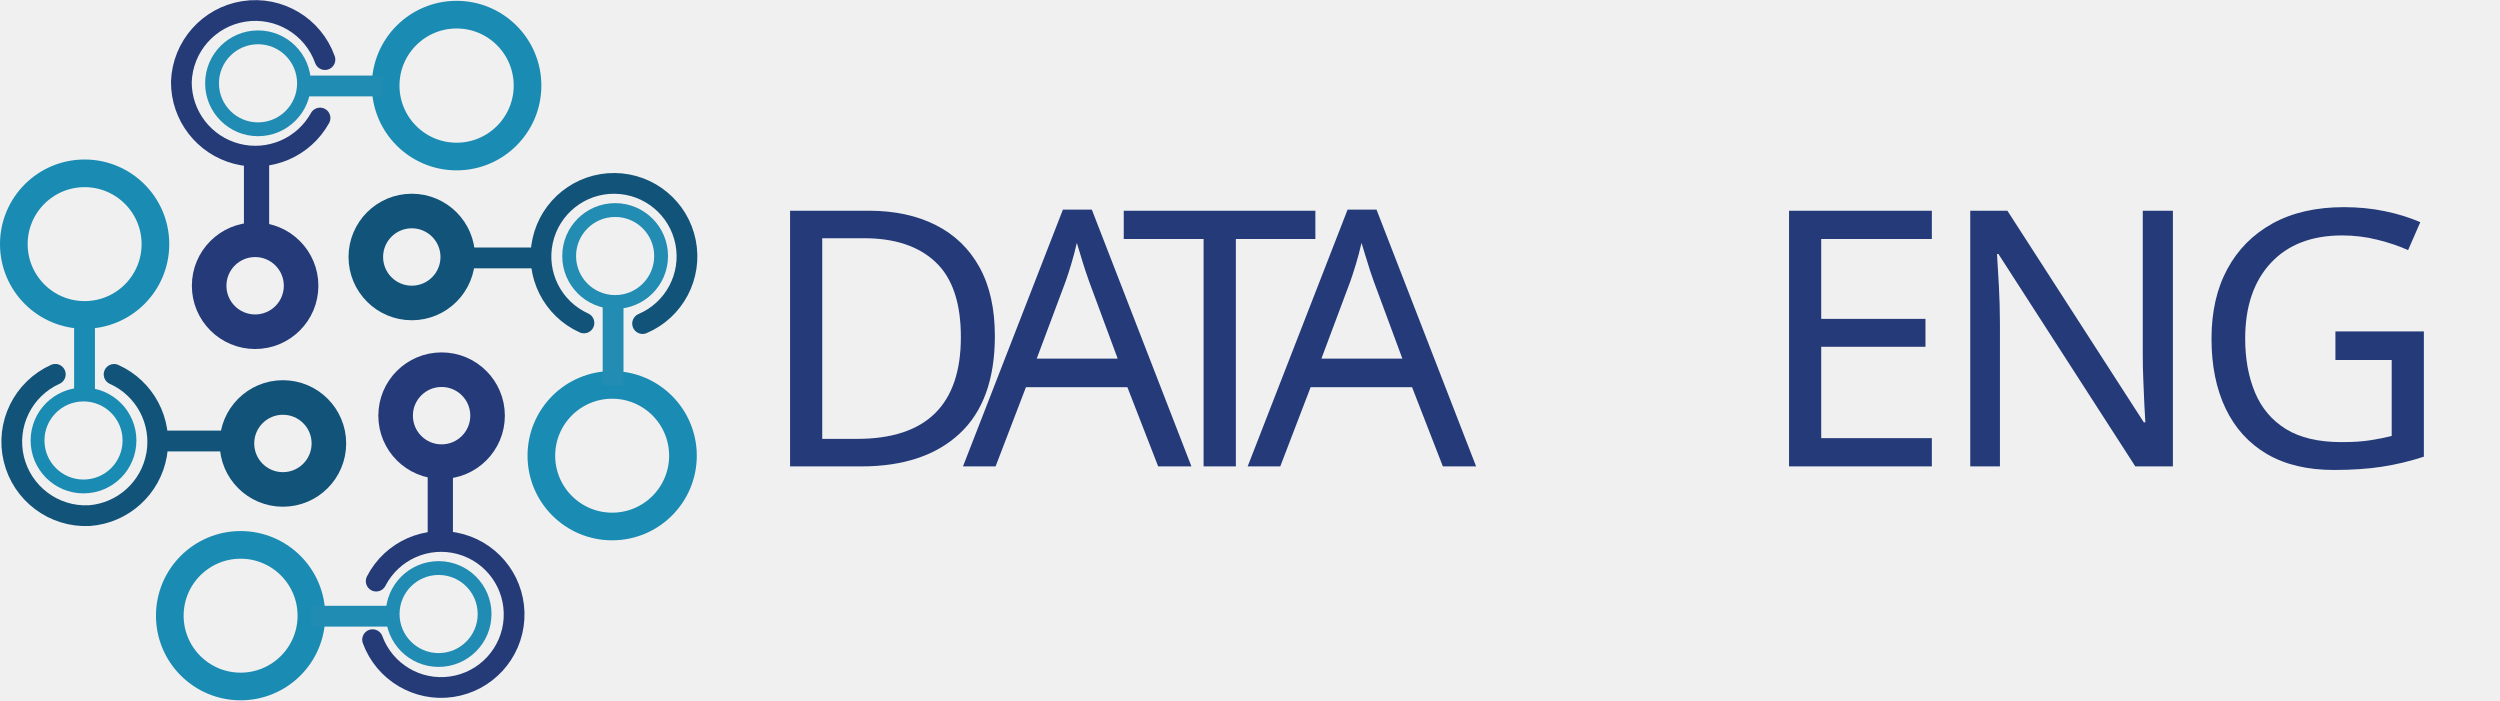
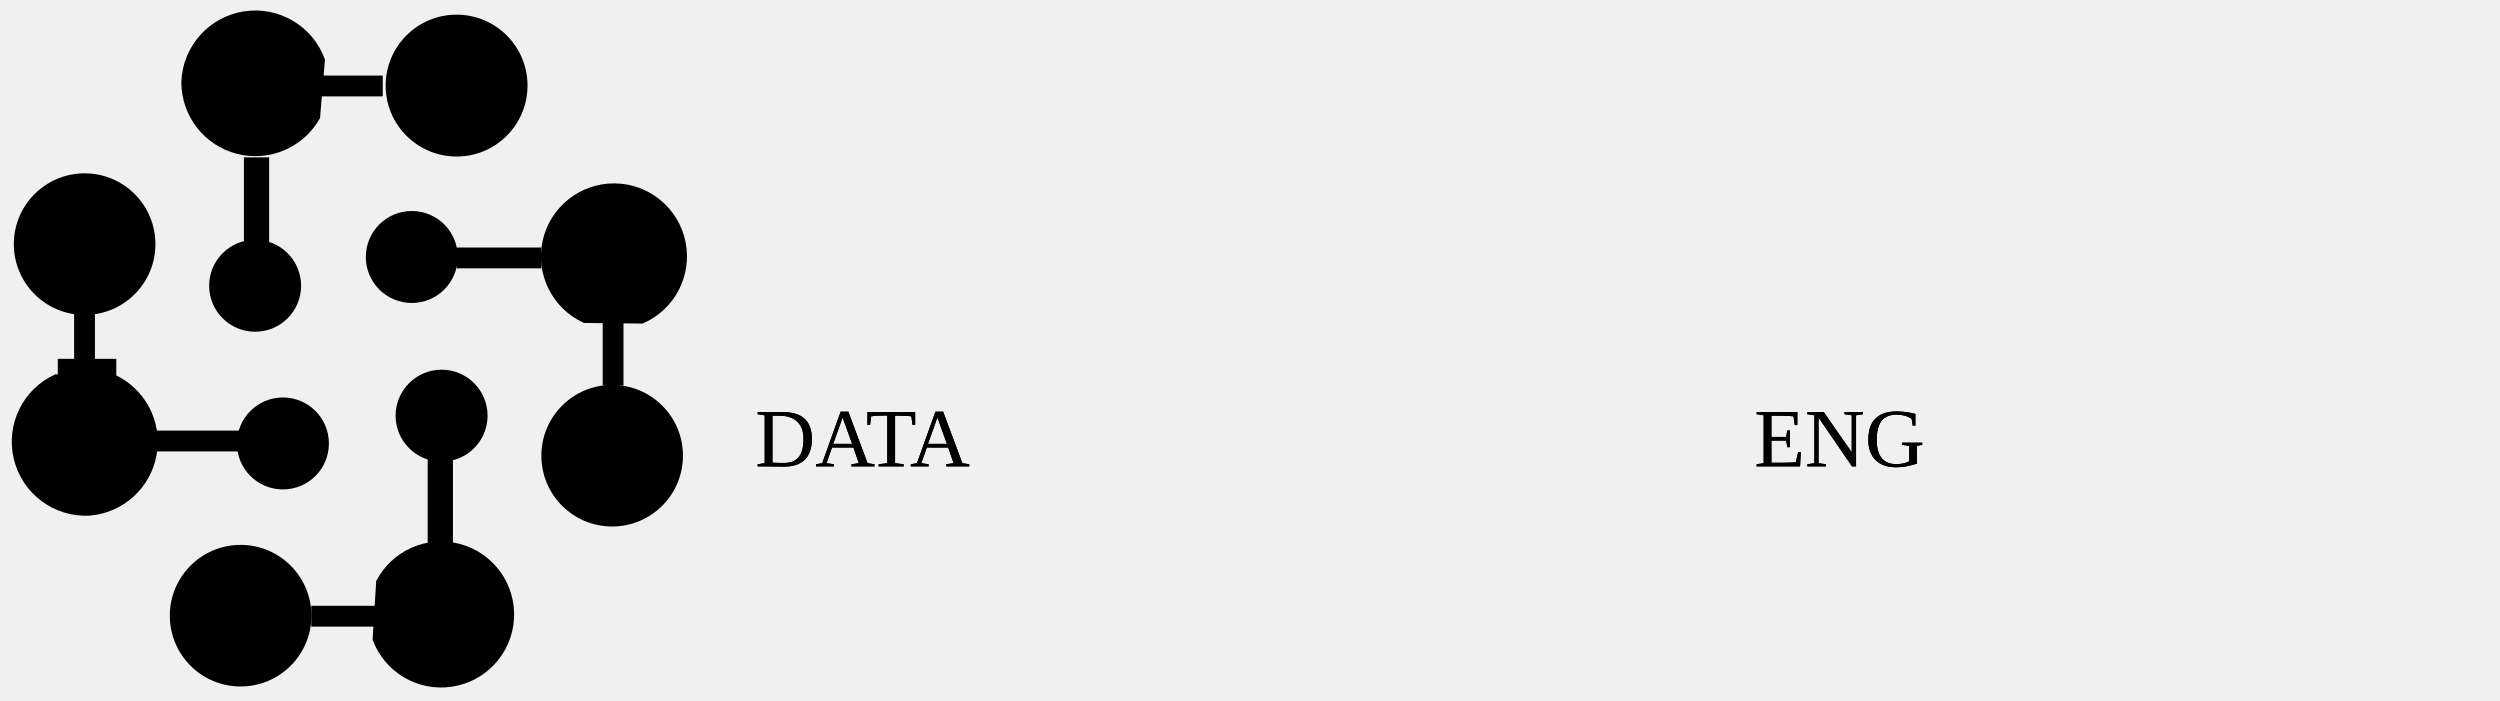
<svg xmlns="http://www.w3.org/2000/svg" viewBox="0 0 361.59 101.29">
  <defs>
    <style>.cls-1,.cls-4{font-size:51.79px;font-family:BerlinRounded-Regular, Berlin Rounded;letter-spacing:-0.13em;}.cls-1{fill:#fff;}.cls-2{letter-spacing:-0.1em;}.cls-3{letter-spacing:-0.05em;}.cls-16,.cls-4{fill:#253a78;}.cls-10,.cls-11,.cls-12,.cls-13,.cls-19,.cls-5,.cls-6,.cls-7,.cls-8,.cls-9{fill:none;}.cls-11,.cls-5{stroke:#1a8bb2;}.cls-10,.cls-11,.cls-13,.cls-19,.cls-5,.cls-6,.cls-7,.cls-8,.cls-9{stroke-miterlimit:10;}.cls-5{stroke-width:4px;}.cls-19,.cls-6,.cls-7{stroke:#12537a;}.cls-13,.cls-19,.cls-6{stroke-linecap:round;}.cls-13,.cls-6{stroke-width:3px;}.cls-19,.cls-7,.cls-8{stroke-width:5px;}.cls-8{stroke:#253a78;}.cls-9{stroke:#238cb3;}.cls-10,.cls-11,.cls-9{stroke-width:2px;}.cls-10{stroke:#218cb3;}.cls-13{stroke:#243b78;}.cls-14{fill:#218cb3;}.cls-15{fill:#12537a;}.cls-17{fill:#1a8bb2;}.cls-18{fill:#238cb3;}</style>
  </defs>
  <g id="Layer_2" data-name="Layer 2">
    <g id="Layer_1-2" data-name="Layer 1">
-       <text class="cls-1" transform="translate(109.24 67.46)">DATA<tspan class="cls-2" x="131.96" y="0"> </tspan>
-         <tspan class="cls-3" x="144.49" y="0">ENG</tspan>
+       <text className="cls-1" transform="translate(109.24 67.46)">DATA<tspan className="cls-2" x="131.96" y="0"> </tspan>
+         <tspan className="cls-3" x="144.49" y="0">ENG</tspan>
      </text>
-       <text class="cls-4" transform="translate(109.24 67.46)">DATA<tspan class="cls-2" x="131.96" y="0"> </tspan>
-         <tspan class="cls-3" x="144.49" y="0">ENG</tspan>
+       <text className="cls-4" transform="translate(109.24 67.46)">DATA<tspan className="cls-2" x="131.96" y="0"> </tspan>
+         <tspan className="cls-3" x="144.49" y="0">ENG</tspan>
      </text>
-       <circle class="cls-5" cx="66.04" cy="12.38" r="10.26" />
-       <circle class="cls-5" cx="88.54" cy="65.91" r="10.24" />
-       <circle class="cls-5" cx="34.8" cy="89.05" r="10.24" />
-       <circle class="cls-5" cx="12.24" cy="35.31" r="10.24" />
-       <path class="cls-6" d="M8,54.14a10.7,10.7,0,0,0,4.92,20.44A10.7,10.7,0,0,0,16.5,54.15" />
-       <circle class="cls-7" cx="59.56" cy="37.17" r="6.65" />
-       <circle class="cls-8" cx="36.9" cy="41.33" r="6.65" />
-       <circle class="cls-8" cx="63.87" cy="60.12" r="6.65" />
-       <circle class="cls-9" cx="88.97" cy="37.03" r="6.65" />
-       <circle class="cls-10" cx="63.44" cy="88.81" r="6.65" />
-       <circle class="cls-11" cx="12.08" cy="63.71" r="6.65" />
-       <circle class="cls-10" cx="37.32" cy="12.05" r="6.65" />
-       <rect class="cls-12" x="8.36" y="51.9" width="8.46" height="3.44" />
-       <path class="cls-13" d="M47,8.62a10.7,10.7,0,0,0-20.77,3.23,10.7,10.7,0,0,0,20.06,5.22" />
-       <path class="cls-6" d="M92.94,46.8a10.56,10.56,0,1,0-8.48-.09" />
-       <path class="cls-13" d="M53.89,92.52a10.56,10.56,0,1,0,.52-8.47" />
-       <rect class="cls-14" x="43.11" y="10.93" width="12.25" height="3.01" />
-       <rect class="cls-15" x="22.46" y="62.28" width="12.25" height="3.01" />
-       <rect class="cls-14" x="45.02" y="87.62" width="12.25" height="3.01" />
-       <rect class="cls-15" x="66.06" y="35.8" width="12.25" height="3.01" />
-       <rect class="cls-16" x="57.56" y="70.66" width="12.25" height="3.65" transform="translate(-8.8 136.18) rotate(-90)" />
-       <rect class="cls-16" x="30.98" y="27.06" width="12.25" height="3.65" transform="translate(8.22 65.99) rotate(-90)" />
-       <rect class="cls-17" x="6.11" y="49.85" width="12.25" height="3.01" transform="translate(-39.13 63.59) rotate(-90)" />
-       <rect class="cls-18" x="82.56" y="48.13" width="12.25" height="3.01" transform="translate(39.04 138.32) rotate(-90)" />
-       <circle class="cls-19" cx="40.92" cy="64.14" r="6.65" />
+       <circle className="cls-5" cx="66.04" cy="12.38" r="10.26" />
+       <circle className="cls-5" cx="88.54" cy="65.91" r="10.24" />
+       <circle className="cls-5" cx="34.8" cy="89.05" r="10.24" />
+       <circle className="cls-5" cx="12.24" cy="35.31" r="10.24" />
+       <path className="cls-6" d="M8,54.14a10.7,10.7,0,0,0,4.92,20.44A10.7,10.7,0,0,0,16.5,54.15" />
+       <circle className="cls-7" cx="59.56" cy="37.17" r="6.65" />
+       <circle className="cls-8" cx="36.9" cy="41.33" r="6.65" />
+       <circle className="cls-8" cx="63.87" cy="60.12" r="6.65" />
+       <circle className="cls-9" cx="88.97" cy="37.03" r="6.65" />
+       <circle className="cls-10" cx="63.44" cy="88.81" r="6.65" />
+       <circle className="cls-11" cx="12.08" cy="63.71" r="6.65" />
+       <circle className="cls-10" cx="37.32" cy="12.05" r="6.65" />
+       <rect className="cls-12" x="8.36" y="51.9" width="8.46" height="3.44" />
+       <path className="cls-13" d="M47,8.62a10.7,10.7,0,0,0-20.77,3.23,10.7,10.7,0,0,0,20.06,5.22" />
+       <path className="cls-6" d="M92.94,46.8a10.56,10.56,0,1,0-8.48-.09" />
+       <path className="cls-13" d="M53.89,92.52a10.56,10.56,0,1,0,.52-8.47" />
+       <rect className="cls-14" x="43.11" y="10.93" width="12.25" height="3.01" />
+       <rect className="cls-15" x="22.46" y="62.28" width="12.25" height="3.01" />
+       <rect className="cls-14" x="45.02" y="87.62" width="12.25" height="3.01" />
+       <rect className="cls-15" x="66.06" y="35.8" width="12.25" height="3.01" />
+       <rect className="cls-16" x="57.56" y="70.66" width="12.25" height="3.65" transform="translate(-8.8 136.18) rotate(-90)" />
+       <rect className="cls-16" x="30.98" y="27.06" width="12.25" height="3.65" transform="translate(8.22 65.99) rotate(-90)" />
+       <rect className="cls-17" x="6.11" y="49.85" width="12.25" height="3.01" transform="translate(-39.13 63.59) rotate(-90)" />
+       <rect className="cls-18" x="82.56" y="48.13" width="12.25" height="3.01" transform="translate(39.04 138.32) rotate(-90)" />
+       <circle className="cls-19" cx="40.92" cy="64.14" r="6.65" />
    </g>
  </g>
</svg>
